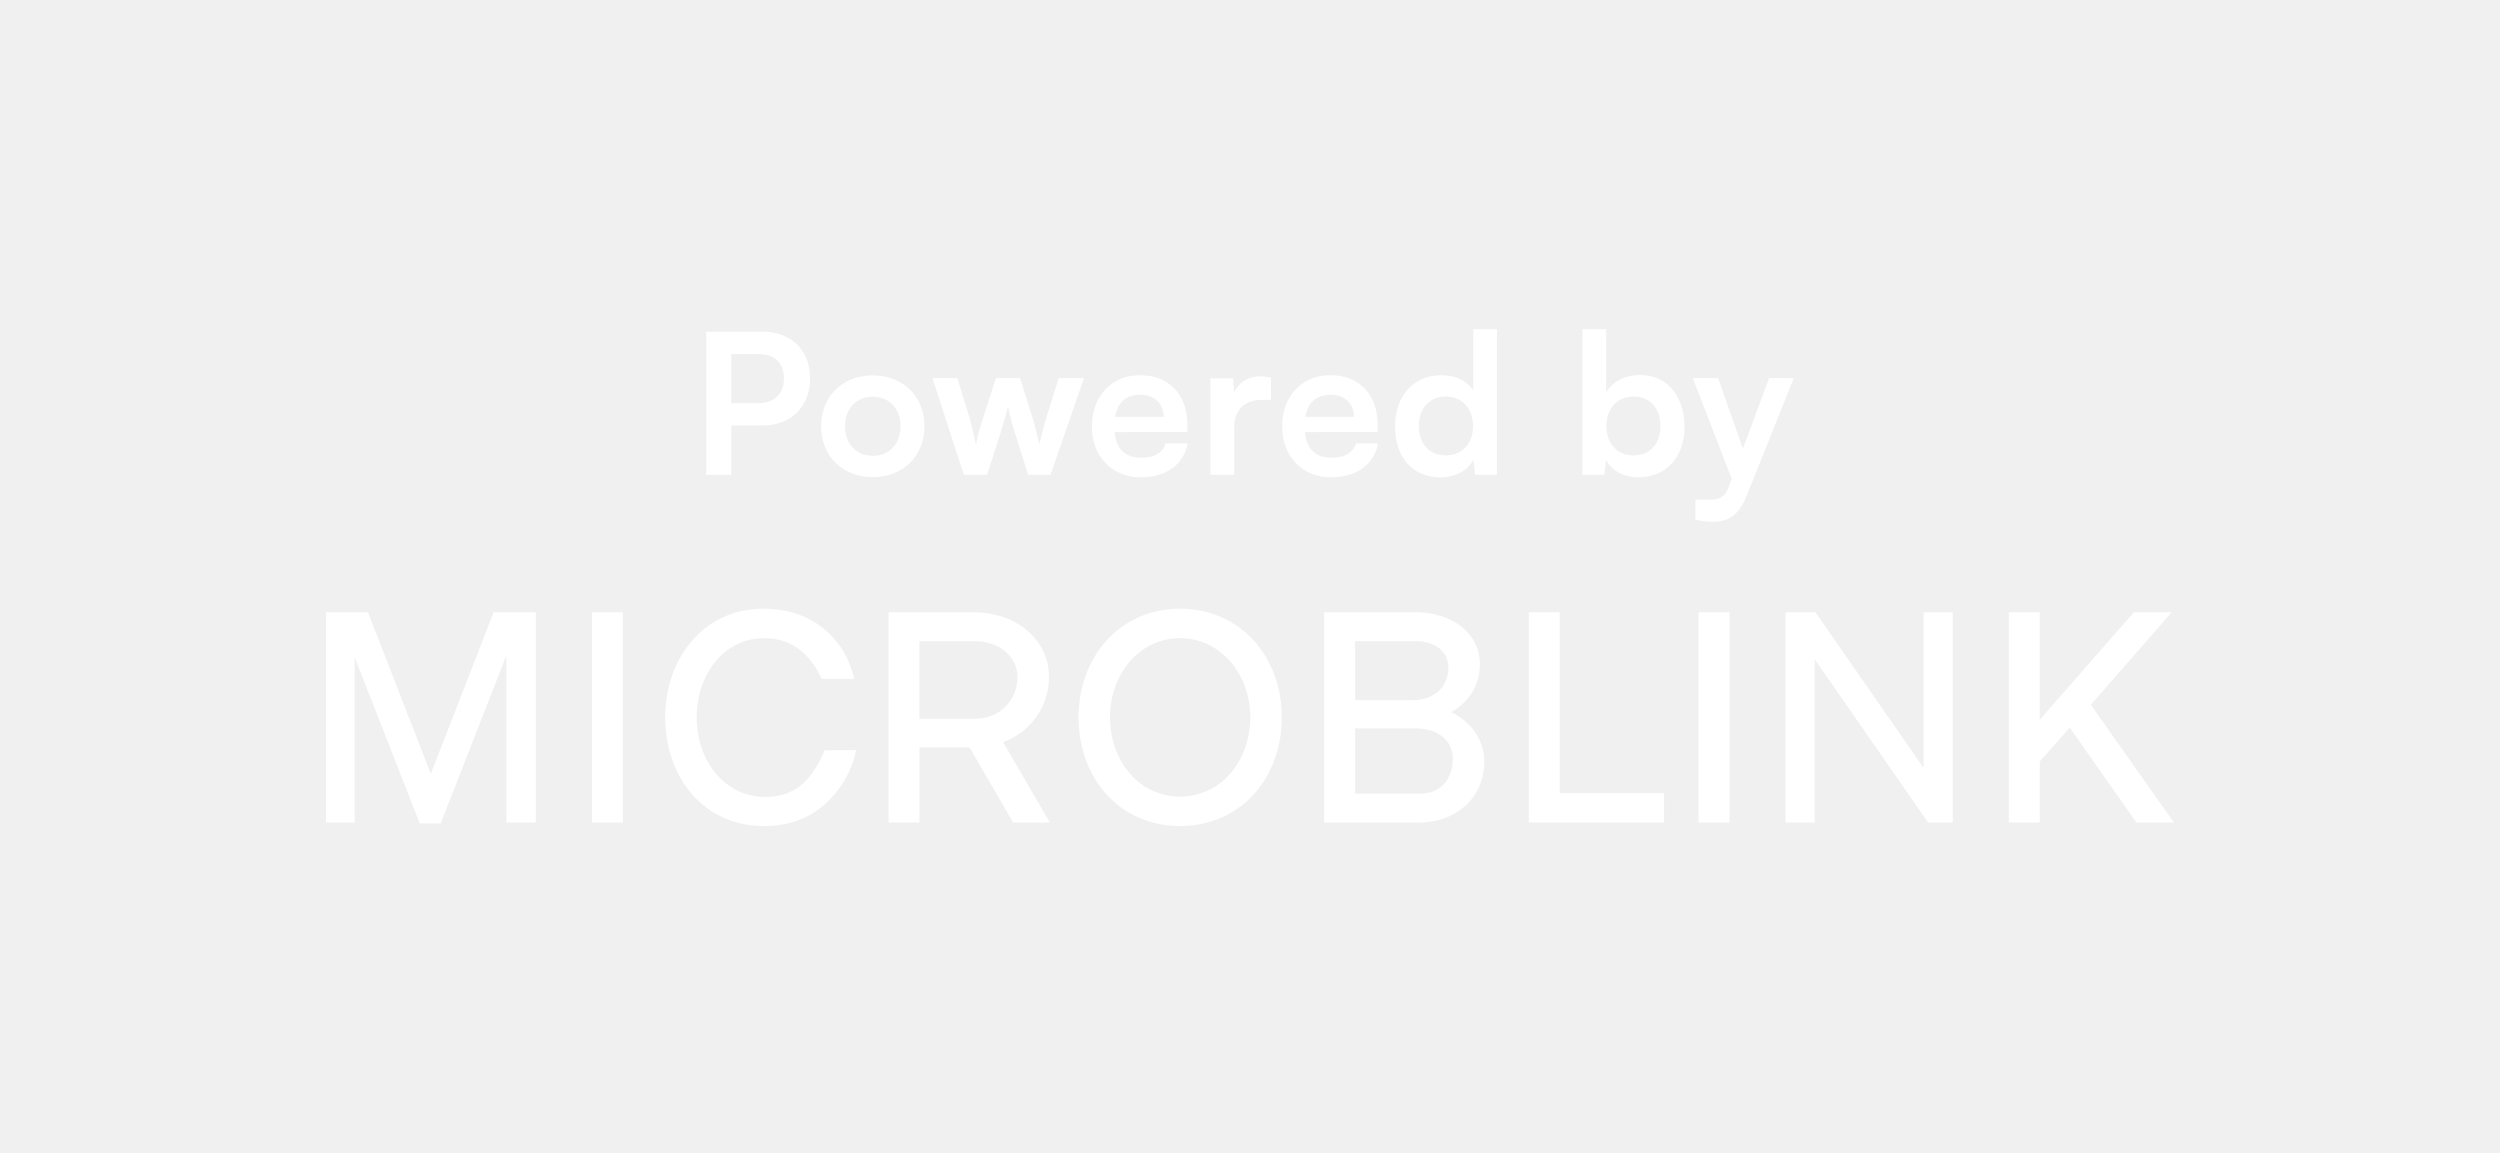
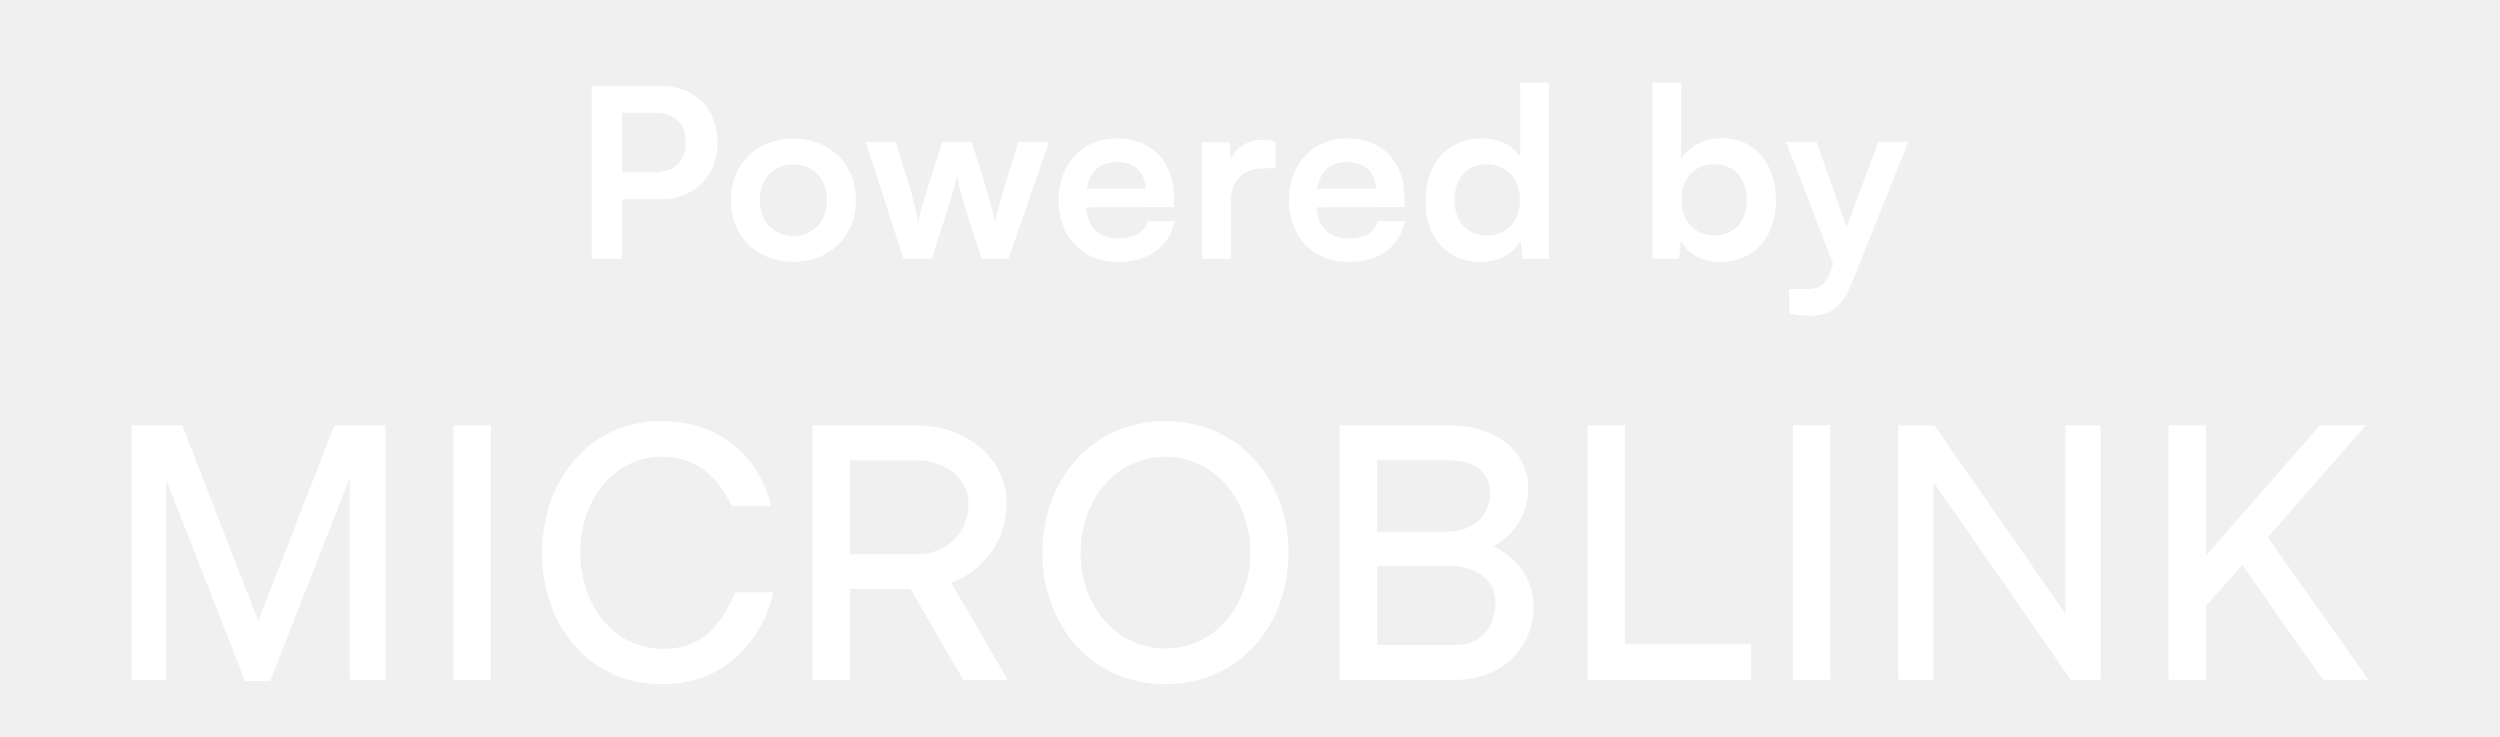
- <svg xmlns="http://www.w3.org/2000/svg" width="115" height="53" fill="none" viewBox="0 0 115 53">
-   <path fill="#fff" d="M35.088 19.572c1.314 0 2.178-.891 2.178-2.16 0-1.287-.855-2.151-2.178-2.151h-2.601v6.579h1.152v-2.268h1.449Zm-.225-3.285c.765 0 1.197.396 1.197 1.116 0 .72-.423 1.143-1.215 1.143h-1.206v-2.259h1.224Zm2.909 3.321c0 1.386 1 2.34 2.376 2.34 1.377 0 2.376-.954 2.376-2.34s-.999-2.34-2.376-2.34c-1.377 0-2.376.954-2.376 2.34Zm1.098 0c0-.81.522-1.359 1.278-1.359s1.278.549 1.278 1.359c0 .81-.522 1.359-1.278 1.359s-1.278-.549-1.278-1.359Zm5.466 2.232h1.07l.613-1.908c.225-.729.306-1.044.35-1.251.037.225.136.648.316 1.233l.612 1.926h1.026l1.539-4.446H48.7l-.594 1.908c-.081.279-.225.81-.297 1.143a16.122 16.122 0 0 0-.288-1.143l-.594-1.908h-1.116l-.612 1.908c-.144.441-.225.72-.306 1.152a14.615 14.615 0 0 0-.27-1.152l-.585-1.908h-1.143l1.44 4.446Zm8.14.117c1.16 0 1.97-.585 2.16-1.557h-1.017c-.126.423-.522.657-1.125.657-.73 0-1.143-.396-1.224-1.179l3.348-.009v-.333c0-1.386-.846-2.277-2.178-2.277-1.305 0-2.214.963-2.214 2.358 0 1.377.927 2.34 2.25 2.34Zm-.027-3.798c.657 0 1.08.405 1.08 1.017h-2.232c.108-.666.504-1.017 1.152-1.017Zm6.018-.783a1.948 1.948 0 0 0-.486-.063c-.594 0-1.017.297-1.206.738l-.063-.648h-1.035v4.437h1.098v-2.16c0-.864.495-1.287 1.287-1.287h.405v-1.017Zm2.763 4.581c1.16 0 1.97-.585 2.16-1.557h-1.018c-.126.423-.522.657-1.125.657-.729 0-1.143-.396-1.224-1.179l3.348-.009v-.333c0-1.386-.846-2.277-2.178-2.277-1.305 0-2.214.963-2.214 2.358 0 1.377.927 2.34 2.25 2.34Zm-.028-3.798c.657 0 1.08.405 1.08 1.017H60.05c.108-.666.504-1.017 1.152-1.017Zm5.055 3.798c.675 0 1.251-.297 1.521-.81l.072.693h1.008v-6.696H67.77v2.817c-.279-.441-.828-.702-1.449-.702-1.34 0-2.15.99-2.15 2.376 0 1.377.8 2.322 2.087 2.322Zm.243-1.008c-.765 0-1.233-.558-1.233-1.35s.468-1.359 1.233-1.359c.765 0 1.26.558 1.26 1.359 0 .801-.495 1.35-1.26 1.35Zm7.305.891.072-.693c.261.513.828.81 1.494.81 1.278 0 2.115-.945 2.115-2.313 0-1.404-.774-2.394-2.043-2.394-.675 0-1.269.297-1.557.792v-2.898h-1.098v6.696h1.017Zm.09-2.241c0-.801.495-1.359 1.251-1.359.774 0 1.233.567 1.233 1.359s-.459 1.35-1.233 1.35c-.756 0-1.25-.549-1.25-1.35Zm4.092 4.302c.243.063.513.099.819.099.728 0 1.197-.342 1.53-1.17l2.177-5.436H81.38l-1.206 3.24-1.142-3.24H77.87l1.791 4.635-.126.333c-.189.522-.459.621-.89.621h-.657v.918ZM19.816 35.596l-2.89-7.432H15v9.672h1.314V30.23l2.996 7.648h.959l3.022-7.716v7.675h1.355v-9.672h-1.939l-2.89 7.432Zm8.837-7.433h-1.422v9.673h1.422v-9.672Zm19.01 4.828a3.188 3.188 0 0 0 .59-1.87c0-.791-.34-1.53-.958-2.08-.637-.566-1.523-.876-2.497-.876h-3.925v9.673h1.422v-3.46h2.303l2.008 3.459h1.688l-2.15-3.696a3.277 3.277 0 0 0 1.519-1.15Zm-.86-1.856a1.925 1.925 0 0 1-.548 1.369c-.362.362-.87.561-1.43.561h-2.532v-3.573h2.532c1.128 0 1.979.706 1.979 1.643ZM54.28 28c-1.334 0-2.537.525-3.392 1.477-.822.918-1.276 2.169-1.276 3.523s.453 2.612 1.276 3.529c.852.948 2.057 1.47 3.392 1.47 1.341 0 2.55-.523 3.404-1.47.824-.916 1.278-2.17 1.278-3.53 0-1.36-.454-2.605-1.278-3.522C56.83 28.523 55.62 28 54.28 28Zm0 8.645a2.997 2.997 0 0 1-1.27-.278 3.047 3.047 0 0 1-1.04-.79c-.586-.678-.909-1.593-.909-2.577s.323-1.892.91-2.572a3.017 3.017 0 0 1 2.31-1.073c.892 0 1.715.381 2.316 1.074.59.68.916 1.593.916 2.57 0 .979-.325 1.899-.916 2.578a3.064 3.064 0 0 1-1.044.79c-.4.184-.834.28-1.273.278Zm12.474-3.883c.83-.466 1.322-1.283 1.322-2.199 0-1.413-1.233-2.4-2.995-2.4h-4.17v9.673h4.37c1.736 0 2.996-1.175 2.996-2.794.001-.972-.58-1.839-1.523-2.28Zm-1.431 3.747h-2.99v-3.002h2.786c1.022 0 1.71.557 1.71 1.386 0 .981-.591 1.616-1.506 1.616Zm-.364-4.303h-2.627v-2.714h2.787c.917 0 1.507.484 1.507 1.235.001.737-.515 1.48-1.667 1.48v-.001Zm6.787-4.043h-1.422v9.673h6.222v-1.355h-4.8v-8.318Zm7.808 0h-1.422v9.673h1.422v-9.672Zm8.93 7.157-4.954-7.126-.021-.03h-1.375v9.672h1.341v-7.51l5.219 7.51h1.131v-9.672h-1.34v7.156Zm7.694-2.9 3.72-4.257H98.16l-4.333 4.948v-4.947h-1.422v9.672h1.422V35.03l1.38-1.56 3.07 4.367H100l-3.822-5.417Zm-58.265 2.144c-.634 1.468-1.448 2.094-2.726 2.094-.874 0-1.674-.38-2.253-1.069-.571-.678-.885-1.598-.885-2.59 0-.983.307-1.896.864-2.572.571-.691 1.364-1.072 2.234-1.072 1.177 0 2.039.597 2.633 1.825l.025.052h1.488l-.007-.042c-.035-.204-.109-.394-.18-.581l-.023-.06a3.979 3.979 0 0 0-1.522-1.872c-.685-.45-1.511-.677-2.455-.677-1.29 0-2.453.525-3.277 1.478-.793.917-1.23 2.168-1.23 3.522 0 1.372.44 2.629 1.237 3.538.839.956 1.988 1.462 3.324 1.462.936 0 1.758-.247 2.445-.733.115-.082.226-.17.332-.264.696-.615 1.223-1.491 1.41-2.343l.004-.022c.007-.03.012-.06.017-.088l.007-.042h-1.439l-.023.056Z" />
+ <svg xmlns="http://www.w3.org/2000/svg" width="95" height="28" viewBox="0 0 95 28" fill="none">
+   <path d="M25.088 7.572C26.402 7.572 27.266 6.681 27.266 5.412C27.266 4.125 26.411 3.261 25.088 3.261H22.487V9.84H23.639V7.572H25.088ZM24.863 4.287C25.628 4.287 26.06 4.683 26.06 5.403C26.06 6.123 25.637 6.546 24.845 6.546H23.639V4.287H24.863Z" fill="white" />
+   <path d="M27.772 7.608C27.772 8.994 28.771 9.948 30.148 9.948C31.525 9.948 32.524 8.994 32.524 7.608C32.524 6.222 31.525 5.268 30.148 5.268C28.771 5.268 27.772 6.222 27.772 7.608ZM28.87 7.608C28.87 6.798 29.392 6.249 30.148 6.249C30.904 6.249 31.426 6.798 31.426 7.608C31.426 8.418 30.904 8.967 30.148 8.967C29.392 8.967 28.87 8.418 28.87 7.608Z" fill="white" />
+   <path d="M34.336 9.84H35.407L36.019 7.932C36.244 7.203 36.325 6.888 36.37 6.681C36.406 6.906 36.505 7.329 36.685 7.914L37.297 9.84H38.323L39.862 5.394H38.701L38.107 7.302C38.026 7.581 37.882 8.112 37.81 8.445C37.756 8.148 37.576 7.482 37.522 7.302L36.928 5.394H35.812L35.2 7.302C35.056 7.743 34.975 8.022 34.894 8.454C34.813 8.04 34.723 7.653 34.624 7.302L34.039 5.394H32.896L34.336 9.84Z" fill="white" />
+   <path d="M42.476 9.957C43.637 9.957 44.447 9.372 44.636 8.4H43.619C43.493 8.823 43.097 9.057 42.494 9.057C41.765 9.057 41.351 8.661 41.27 7.878L44.618 7.869V7.536C44.618 6.15 43.772 5.259 42.44 5.259C41.135 5.259 40.226 6.222 40.226 7.617C40.226 8.994 41.153 9.957 42.476 9.957ZM42.449 6.159C43.106 6.159 43.529 6.564 43.529 7.176H41.297C41.405 6.51 41.801 6.159 42.449 6.159Z" fill="white" />
+   <path d="M48.467 5.376C48.286 5.331 48.133 5.313 47.98 5.313C47.386 5.313 46.964 5.61 46.775 6.051L46.712 5.403H45.676V9.84H46.775V7.68C46.775 6.816 47.27 6.393 48.062 6.393H48.467V5.376Z" fill="white" />
+   <path d="M51.229 9.957C52.39 9.957 53.2 9.372 53.389 8.4H52.372C52.246 8.823 51.85 9.057 51.247 9.057C50.518 9.057 50.104 8.661 50.023 7.878L53.371 7.869V7.536C53.371 6.15 52.525 5.259 51.193 5.259C49.888 5.259 48.979 6.222 48.979 7.617C48.979 8.994 49.906 9.957 51.229 9.957ZM51.202 6.159C51.859 6.159 52.282 6.564 52.282 7.176H50.05C50.158 6.51 50.554 6.159 51.202 6.159Z" fill="white" />
+   <path d="M56.257 9.957C56.932 9.957 57.508 9.66 57.778 9.147L57.85 9.84H58.858V3.144H57.769V5.961C57.49 5.52 56.941 5.259 56.32 5.259C54.979 5.259 54.169 6.249 54.169 7.635C54.169 9.012 54.97 9.957 56.257 9.957ZM56.5 8.949C55.735 8.949 55.267 8.391 55.267 7.599C55.267 6.807 55.735 6.24 56.5 6.24C57.265 6.24 57.76 6.798 57.76 7.599C57.76 8.4 57.265 8.949 56.5 8.949Z" fill="white" />
+   <path d="M63.805 9.84L63.877 9.147C64.138 9.66 64.705 9.957 65.371 9.957C66.649 9.957 67.486 9.012 67.486 7.644C67.486 6.24 66.712 5.25 65.443 5.25C64.768 5.25 64.174 5.547 63.886 6.042V3.144H62.788V9.84H63.805ZM63.895 7.599C63.895 6.798 64.39 6.24 65.146 6.24C65.92 6.24 66.379 6.807 66.379 7.599C66.379 8.391 65.92 8.949 65.146 8.949C64.39 8.949 63.895 8.4 63.895 7.599Z" fill="white" />
+   <path d="M67.986 11.901C68.229 11.964 68.499 12 68.805 12C69.534 12 70.002 11.658 70.335 10.83L72.513 5.394H71.379L70.173 8.634L69.03 5.394H67.869L69.66 10.029L69.534 10.362C69.345 10.884 69.075 10.983 68.643 10.983H67.986V11.901Z" fill="white" />
+   <g clip-path="url(#clip0_4708_7144)">
+     <path d="M9.816 23.595L6.925 16.163H5V25.836H6.314V18.228L9.31 25.877H10.268L13.291 18.16V25.836H14.646V16.163H12.707L9.816 23.595Z" fill="white" />
+     <path d="M18.653 16.163H17.231V25.836H18.653V16.163Z" fill="white" />
+     <path d="M37.663 20.991C38.05 20.448 38.257 19.793 38.253 19.121C38.253 18.33 37.913 17.591 37.295 17.042C36.658 16.476 35.772 16.165 34.798 16.165H30.874V25.838H32.295V22.379H34.598L36.607 25.837H38.294L36.144 22.141C36.751 21.918 37.279 21.518 37.663 20.991ZM36.804 19.135C36.807 19.389 36.76 19.641 36.666 19.876C36.572 20.111 36.432 20.325 36.255 20.504C35.893 20.866 35.386 21.065 34.825 21.065H32.294V17.492H34.825C35.953 17.492 36.804 18.198 36.804 19.135Z" fill="white" />
+     <path d="M44.28 16C42.946 16 41.743 16.525 40.888 17.477C40.066 18.395 39.612 19.646 39.612 21C39.612 22.354 40.066 23.612 40.888 24.529C41.74 25.477 42.945 25.999 44.28 25.999C45.621 25.999 46.831 25.476 47.684 24.529C48.508 23.613 48.962 22.36 48.962 21C48.962 19.64 48.508 18.394 47.684 17.477C46.829 16.523 45.62 16 44.28 16ZM44.28 24.645C43.842 24.646 43.409 24.552 43.011 24.367C42.612 24.183 42.257 23.913 41.971 23.576C41.384 22.899 41.061 21.984 41.061 21C41.061 20.016 41.384 19.108 41.971 18.428C42.568 17.736 43.388 17.355 44.28 17.355C45.173 17.355 45.996 17.736 46.597 18.429C47.188 19.11 47.513 20.022 47.513 21C47.513 21.978 47.188 22.898 46.597 23.576C46.309 23.913 45.953 24.183 45.553 24.367C45.153 24.552 44.719 24.646 44.28 24.645Z" fill="white" />
+     <path d="M56.754 20.762C57.583 20.296 58.076 19.478 58.076 18.563C58.076 17.15 56.843 16.163 55.081 16.163H50.911V25.836H55.281C57.017 25.836 58.277 24.661 58.277 23.041C58.278 22.07 57.696 21.203 56.754 20.762ZM55.323 24.508H52.332V21.507H55.119C56.141 21.507 56.828 22.064 56.828 22.892C56.83 23.874 56.238 24.508 55.323 24.508ZM54.959 20.206H52.332V17.491H55.119C56.035 17.491 56.626 17.976 56.626 18.727C56.627 19.463 56.111 20.206 54.959 20.206V20.206Z" fill="white" />
+     <path d="M61.746 16.163H60.324V25.836H66.546V24.481H61.746V16.163Z" fill="white" />
+     <path d="M69.554 16.163H68.132V25.836H69.554V16.163Z" fill="white" />
+     <path d="M78.484 23.32L73.53 16.193L73.509 16.163H72.134V25.836H73.475V18.325L78.694 25.836H79.825V16.163H78.484V23.32Z" fill="white" />
+     <path d="M86.178 20.419L89.898 16.163H88.159L83.826 21.111V16.163H82.404V25.836H83.826V23.028L85.205 21.468L88.276 25.836H90L86.178 20.419Z" fill="white" />
+     <path d="M27.913 22.564C27.279 24.032 26.465 24.658 25.187 24.658C24.313 24.658 23.513 24.279 22.934 23.589C22.363 22.911 22.049 21.991 22.049 21C22.049 20.016 22.356 19.103 22.913 18.427C23.484 17.736 24.277 17.355 25.147 17.355C26.324 17.355 27.186 17.952 27.78 19.18L27.805 19.232H29.293L29.286 19.19C29.25 18.986 29.177 18.796 29.106 18.609L29.083 18.548C28.779 17.779 28.247 17.125 27.561 16.677C26.876 16.228 26.05 16 25.106 16C23.816 16 22.653 16.525 21.829 17.478C21.036 18.395 20.6 19.646 20.6 21C20.6 22.372 21.039 23.628 21.836 24.538C22.675 25.494 23.824 26 25.16 26C26.096 26 26.918 25.753 27.605 25.267C27.72 25.185 27.831 25.098 27.937 25.003C28.633 24.387 29.16 23.512 29.347 22.66L29.351 22.638C29.358 22.608 29.363 22.579 29.368 22.549L29.375 22.508H27.936L27.913 22.564Z" fill="white" />
+   </g>
+   <defs>
+     <clipPath id="clip0_4708_7144">
+       <rect width="85" height="10" fill="white" transform="translate(5 16)" />
+     </clipPath>
+   </defs>
</svg>
